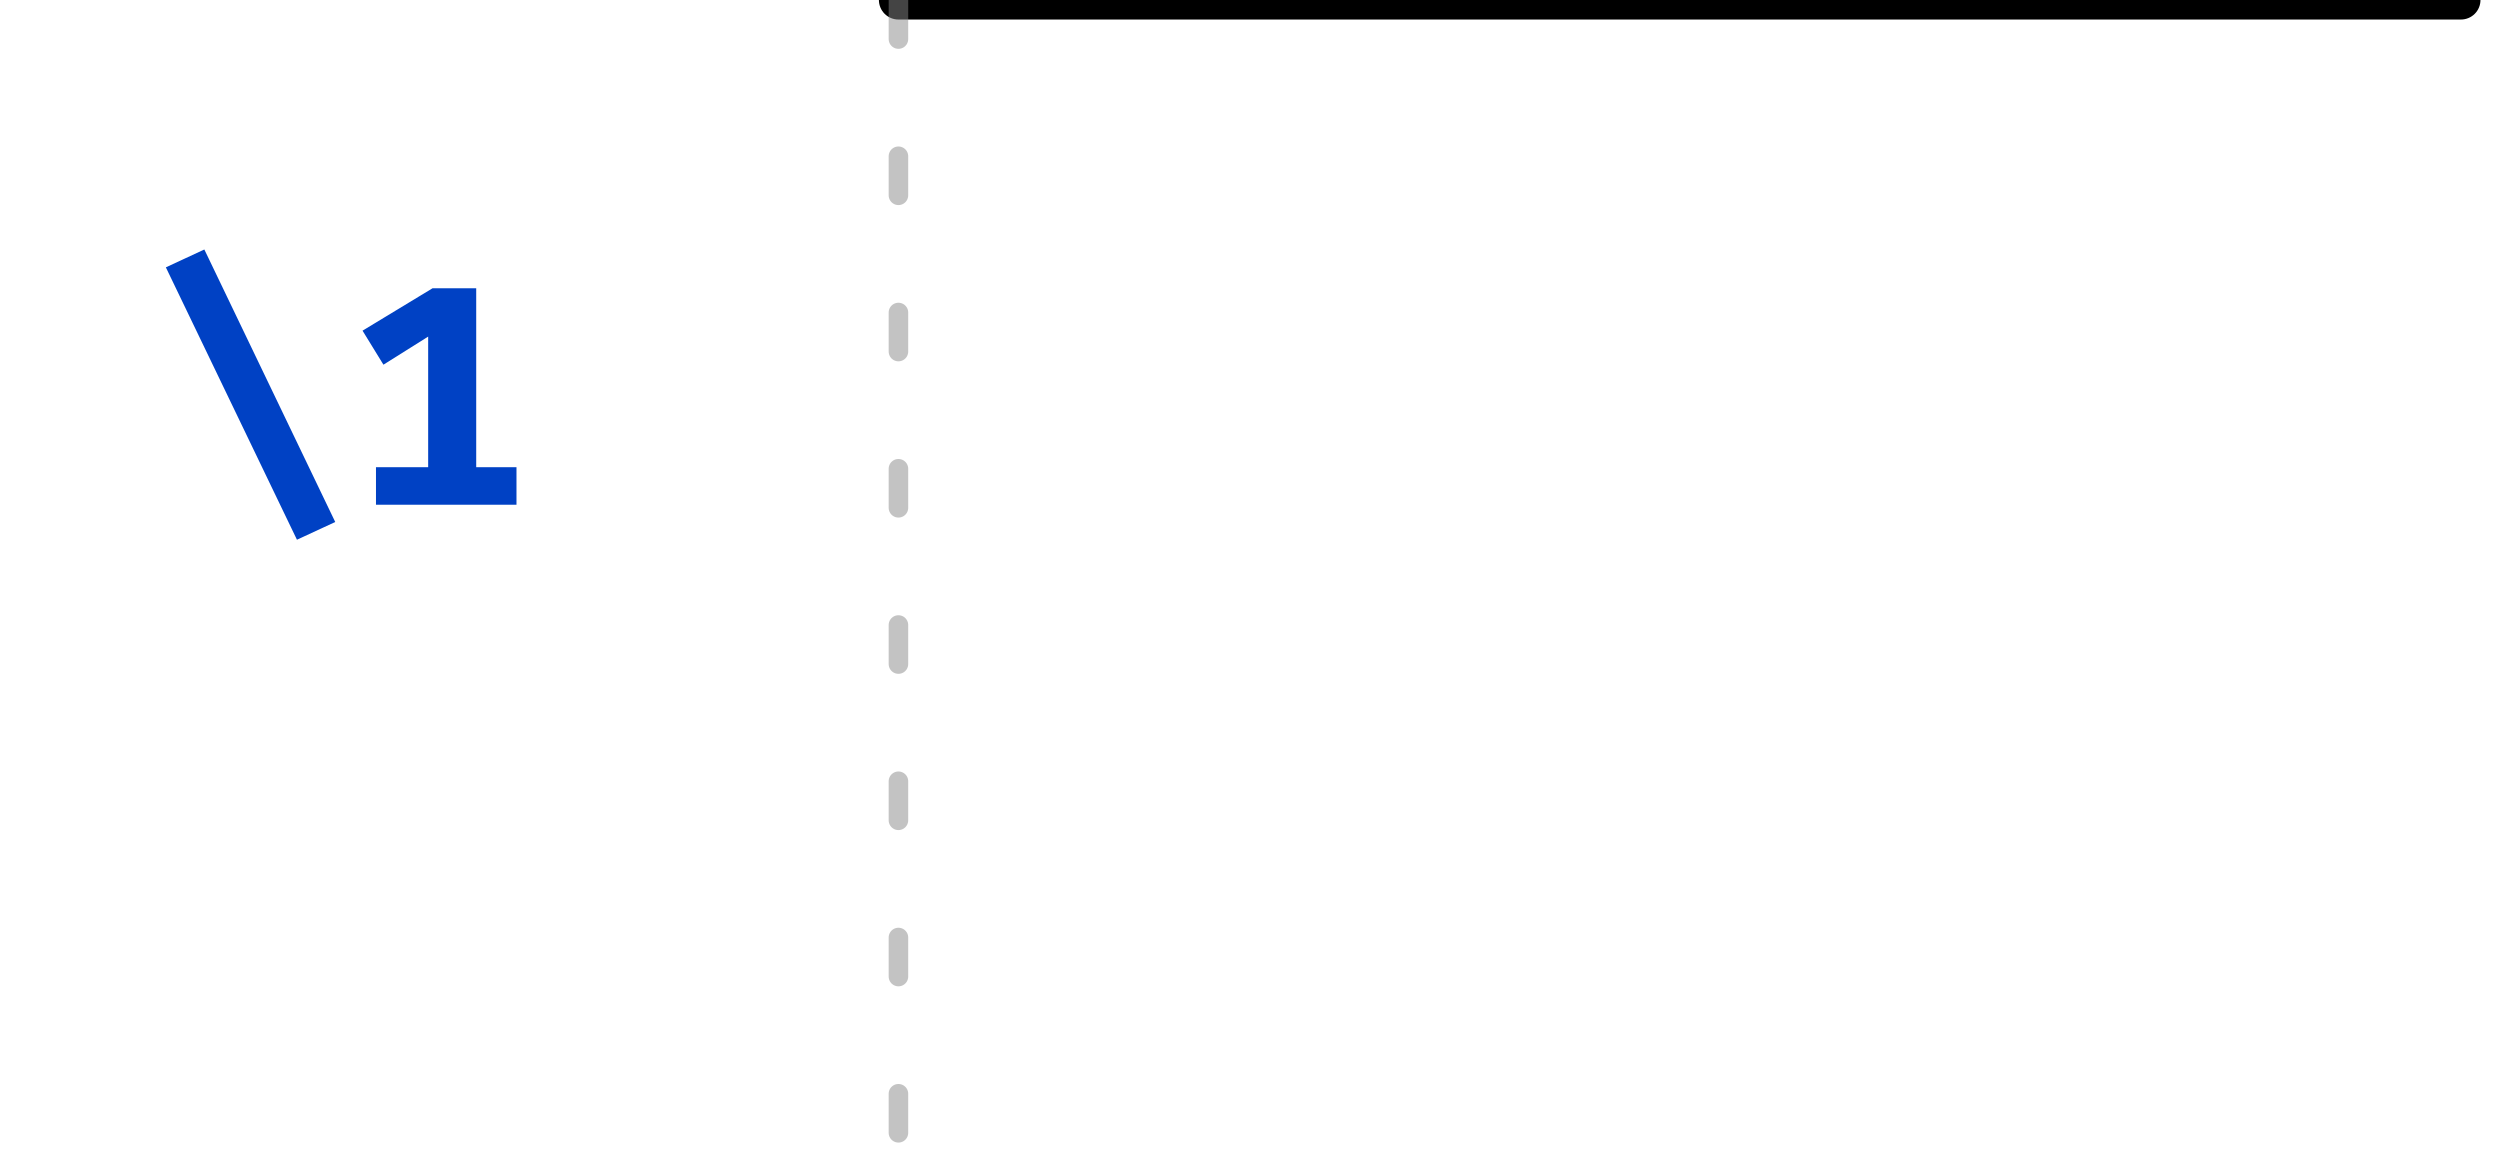
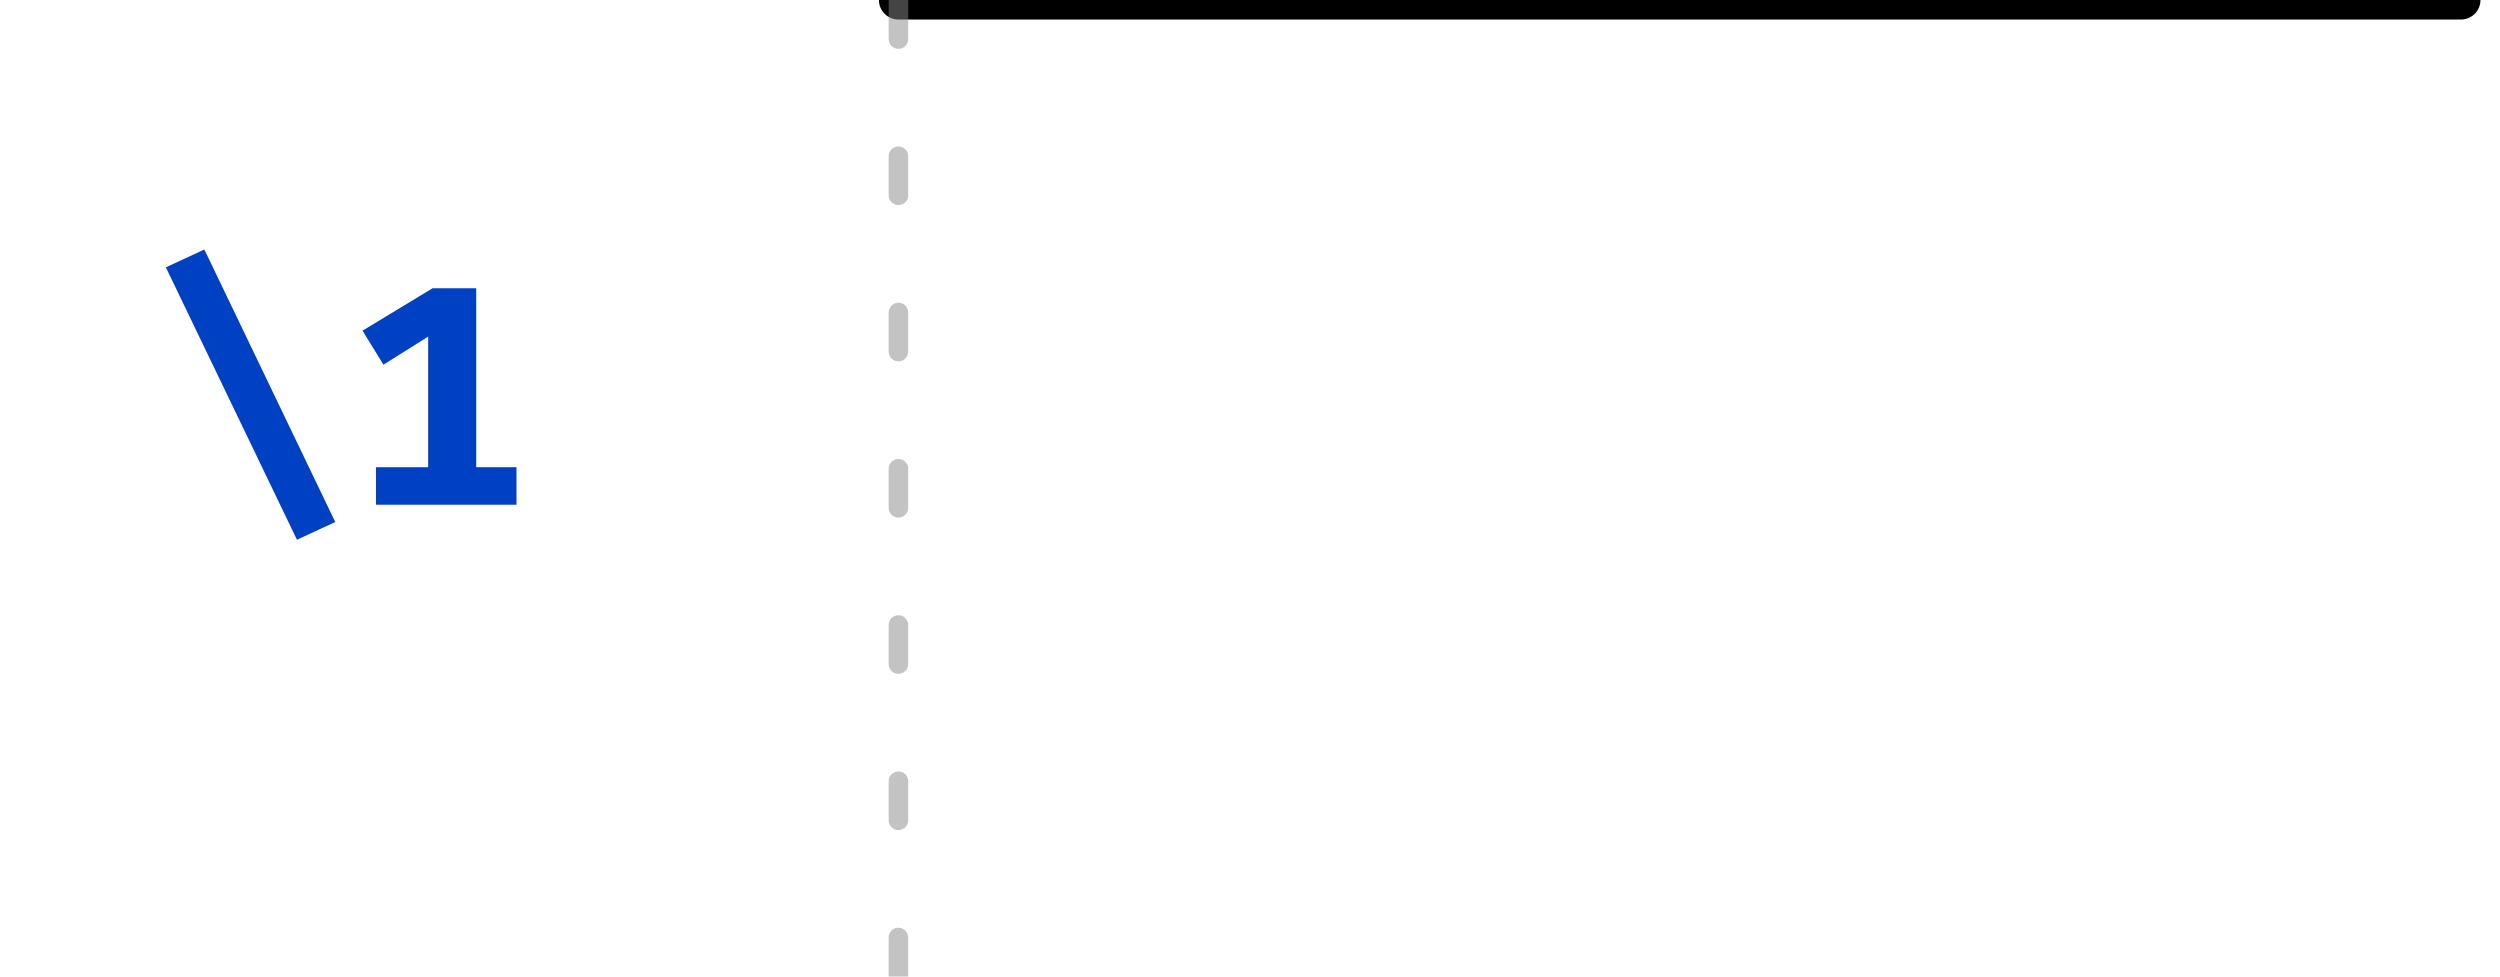
- <svg xmlns="http://www.w3.org/2000/svg" xmlns:xlink="http://www.w3.org/1999/xlink" width="64pt" height="30pt" viewBox="0 0 64 30" version="1.1">
+ <svg xmlns="http://www.w3.org/2000/svg" xmlns:xlink="http://www.w3.org/1999/xlink" width="64pt" height="25pt" viewBox="0 0 64 25" version="1.1">
  <defs>
    <g>
      <symbol overflow="visible" id="glyph0-0">
        <path style="stroke:none;" d="M 0.719 -8.398 L 0.719 2.801 L 4.078 2.801 L 4.078 -8.398 Z M 3.648 2.383 L 1.16 2.383 L 1.16 -7.984 L 3.648 -7.984 Z M 2.457 -1.383 L 2.457 -1.742 C 2.992 -1.824 3.215 -2.129 3.215 -2.688 C 3.215 -3.168 3.016 -3.609 2.328 -3.609 C 2.016 -3.609 1.586 -3.512 1.586 -3.297 C 1.586 -3.191 1.656 -3.113 1.777 -3.113 C 1.809 -3.113 1.84 -3.121 1.879 -3.137 C 2.016 -3.199 2.129 -3.223 2.297 -3.223 C 2.695 -3.223 2.785 -2.984 2.785 -2.672 C 2.785 -2.246 2.633 -2.09 2.055 -2.055 L 2.055 -1.383 C 2.055 -1.266 2.152 -1.191 2.258 -1.191 C 2.352 -1.191 2.457 -1.266 2.457 -1.383 Z M 1.977 -0.68 C 1.977 -0.512 2.098 -0.383 2.258 -0.383 C 2.414 -0.383 2.535 -0.512 2.535 -0.68 C 2.535 -0.84 2.414 -0.961 2.258 -0.961 C 2.098 -0.961 1.977 -0.84 1.977 -0.68 Z M 1.977 -0.68 " />
      </symbol>
      <symbol overflow="visible" id="glyph0-1">
        <path style="stroke:none;" d="M 0.23 -6.078 L 3.586 0.895 L 4.566 0.441 L 1.215 -6.535 Z M 0.23 -6.078 " />
      </symbol>
      <symbol overflow="visible" id="glyph0-2">
        <path style="stroke:none;" d="M 3.375 -0.961 L 3.375 -5.543 L 2.258 -5.543 L 0.465 -4.457 L 1 -3.586 L 2.145 -4.305 L 2.145 -0.961 L 0.809 -0.961 L 0.809 0 L 4.406 0 L 4.406 -0.961 Z M 3.375 -0.961 " />
      </symbol>
    </g>
    <clipPath id="clip2">
-       <rect x="0" y="0" width="64" height="30" />
+       <rect x="0" y="0" width="64" height="25" />
    </clipPath>
    <g id="surface6" clip-path="url(#clip2)">
      <g style="fill:rgb(0%,25.49%,76.863%);fill-opacity:1;">
        <use xlink:href="#glyph0-1" x="4.016" y="12.922" />
        <use xlink:href="#glyph0-2" x="8.816" y="12.922" />
      </g>
      <path style="fill:none;stroke-width:1;stroke-linecap:round;stroke-linejoin:miter;stroke:rgb(0%,0%,0%);stroke-opacity:1;stroke-miterlimit:10;" d="M 0 0 L 40 0 " transform="matrix(1,0,0,1,23,0)" />
    </g>
    <clipPath id="clip3">
-       <rect x="0" y="0" width="64" height="30" />
+       <rect x="0" y="0" width="64" height="25" />
    </clipPath>
    <g id="surface9" clip-path="url(#clip3)">
-       <path style="fill:none;stroke-width:0.5;stroke-linecap:round;stroke-linejoin:miter;stroke:rgb(53.333%,53.333%,53.333%);stroke-opacity:0.502;stroke-dasharray:1,3;stroke-miterlimit:10;" d="M 0 0 L 0 30 " transform="matrix(1,0,0,1,23,0)" />
+       <path style="fill:none;stroke-width:0.5;stroke-linecap:round;stroke-linejoin:miter;stroke:rgb(53.333%,53.333%,53.333%);stroke-opacity:0.502;stroke-dasharray:1,3;stroke-miterlimit:10;" d="M 0 0 L 0 25 " transform="matrix(1,0,0,1,23,0)" />
    </g>
    <clipPath id="clip1">
-       <rect x="0" y="0" width="64" height="30" />
+       <rect x="0" y="0" width="64" height="25" />
    </clipPath>
    <g id="surface11" clip-path="url(#clip1)">
      <use xlink:href="#surface6" />
      <use xlink:href="#surface9" />
    </g>
  </defs>
  <g id="surface1">
    <use xlink:href="#surface11" />
  </g>
</svg>
